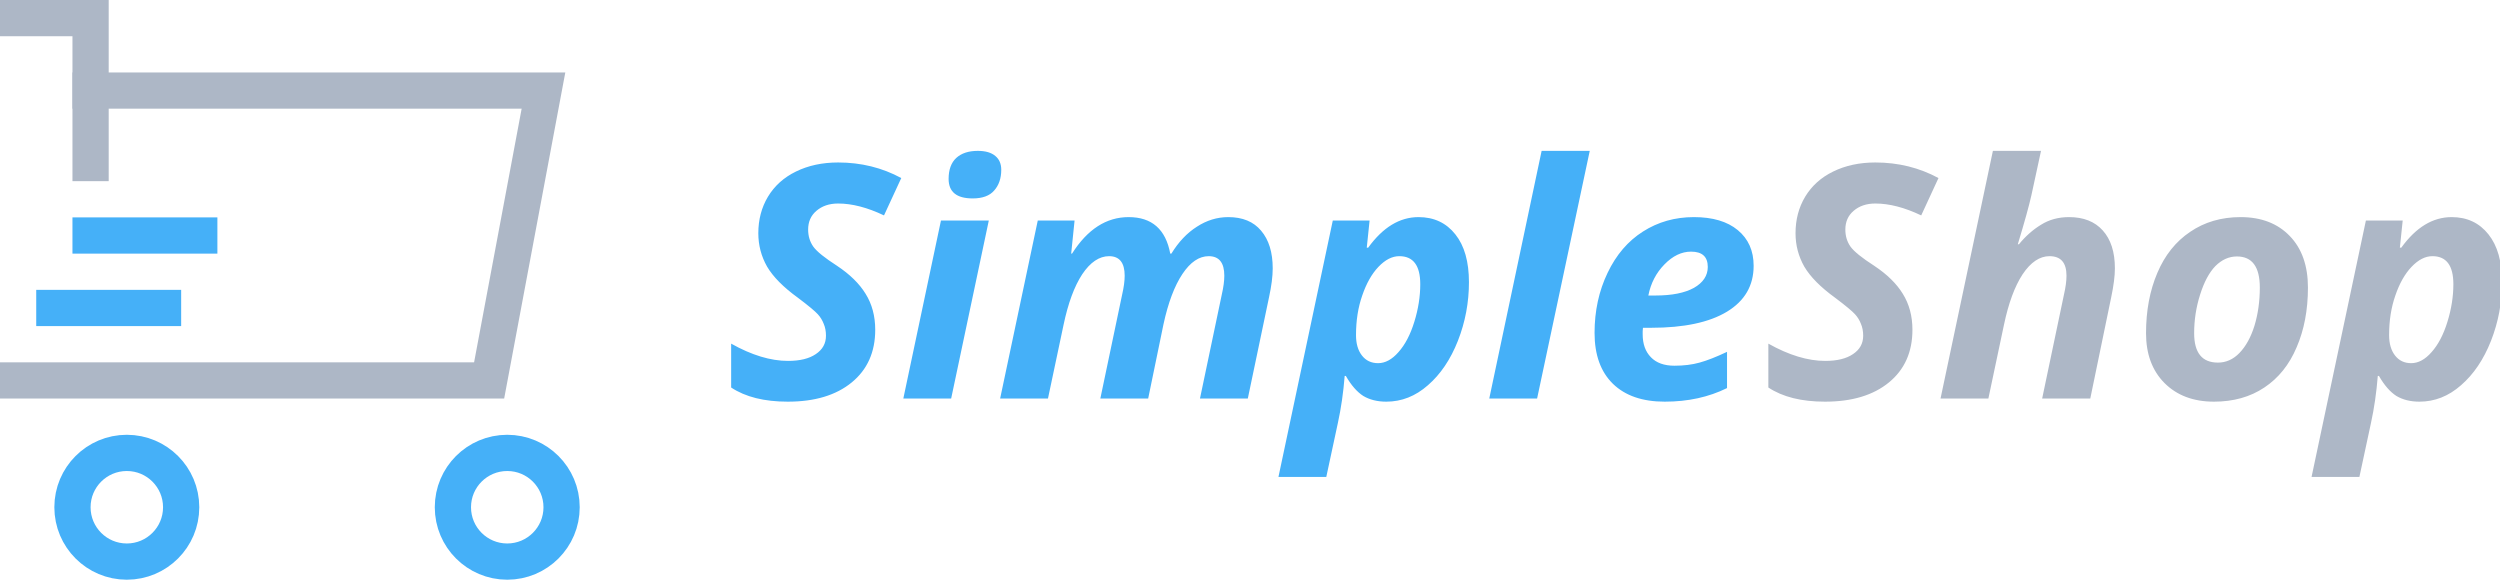
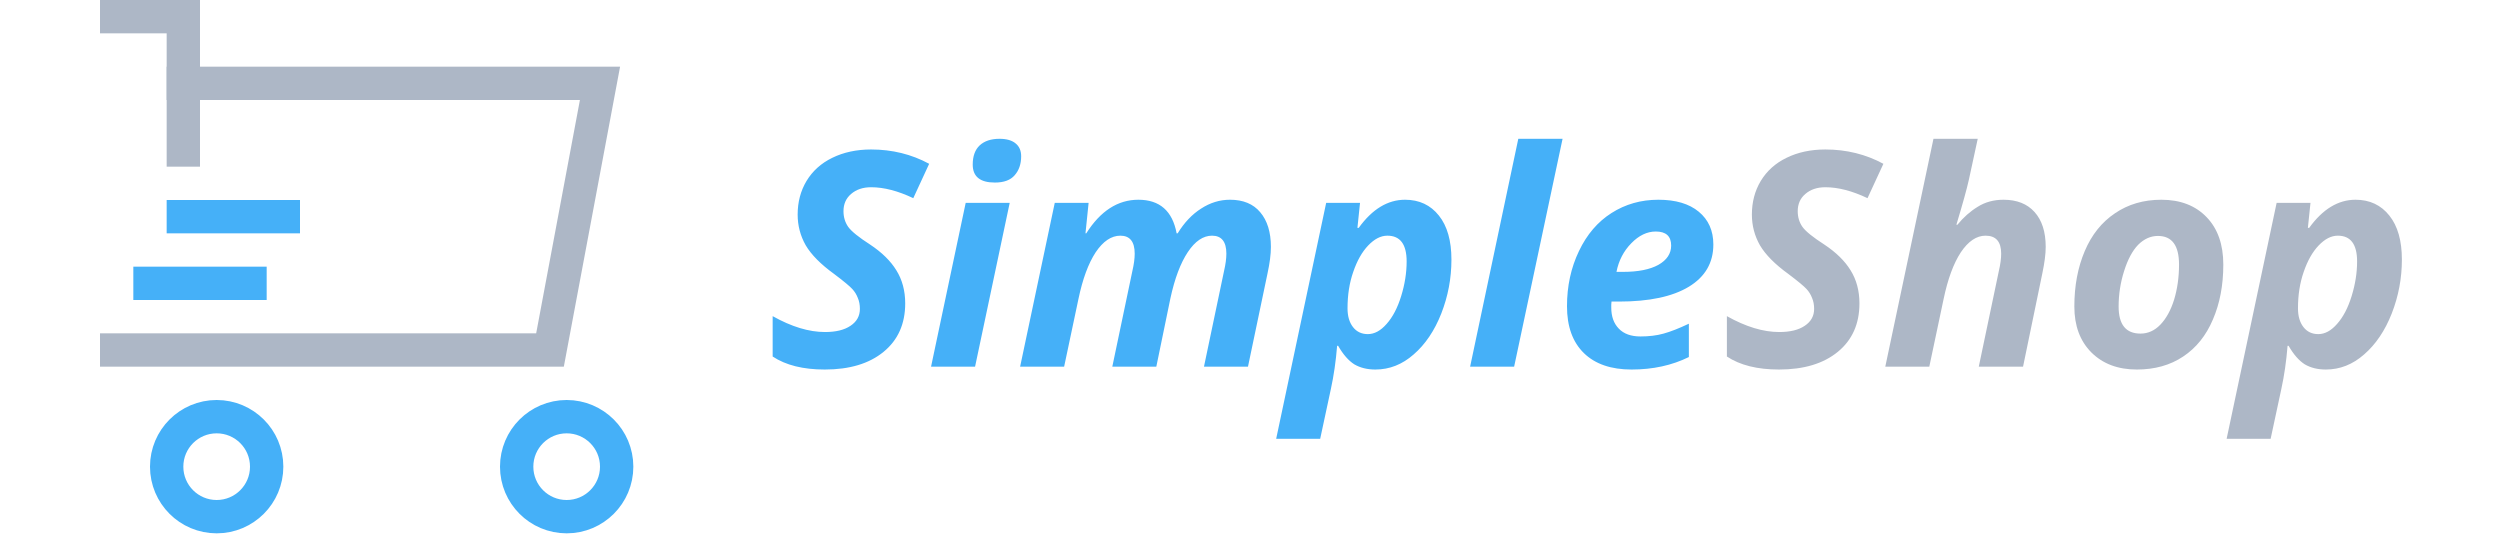
- <svg xmlns="http://www.w3.org/2000/svg" width="138px" height="32px" viewBox="0 0 138 32" version="1.1">
+ <svg xmlns="http://www.w3.org/2000/svg" width="150px" height="32px" viewBox="0 0 138 32" version="1.1">
  <defs />
  <g id="Page-1" stroke="none" stroke-width="1" fill="none" fill-rule="evenodd">
    <g id="SimpleShop-Dark---Hz" transform="translate(-57, -34)">
      <g id="Masthead">
        <g id="Logo-Simple-Shop-Blue" transform="translate(58, 35)">
          <text id="SimpleShop" font-family="OpenSans-BoldItalic, Open Sans" font-size="18" font-style="italic" font-weight="bold">
            <tspan x="39" y="21" fill="#45B0F8">Simple</tspan>
            <tspan x="96.252" y="21" fill="#ADB7C6">Shop</tspan>
          </text>
          <g id="cart-speed" stroke-width="2" stroke-linecap="square">
            <circle id="Oval" stroke="#45B0F8" cx="6" cy="27" r="3" />
            <circle id="Oval" stroke="#45B0F8" cx="27" cy="27" r="3" />
            <polyline id="Shape" stroke="#ADB7C6" points="4 4 29 4 26 20 0 20" />
            <path d="M2,16 L8,16" id="Shape" stroke="#45B0F8" />
            <path d="M4,12 L10,12" id="Shape" stroke="#45B0F8" />
            <polyline id="Shape" stroke="#ADB7C6" points="0 0 4 0 4 8" />
          </g>
        </g>
      </g>
    </g>
  </g>
</svg>
